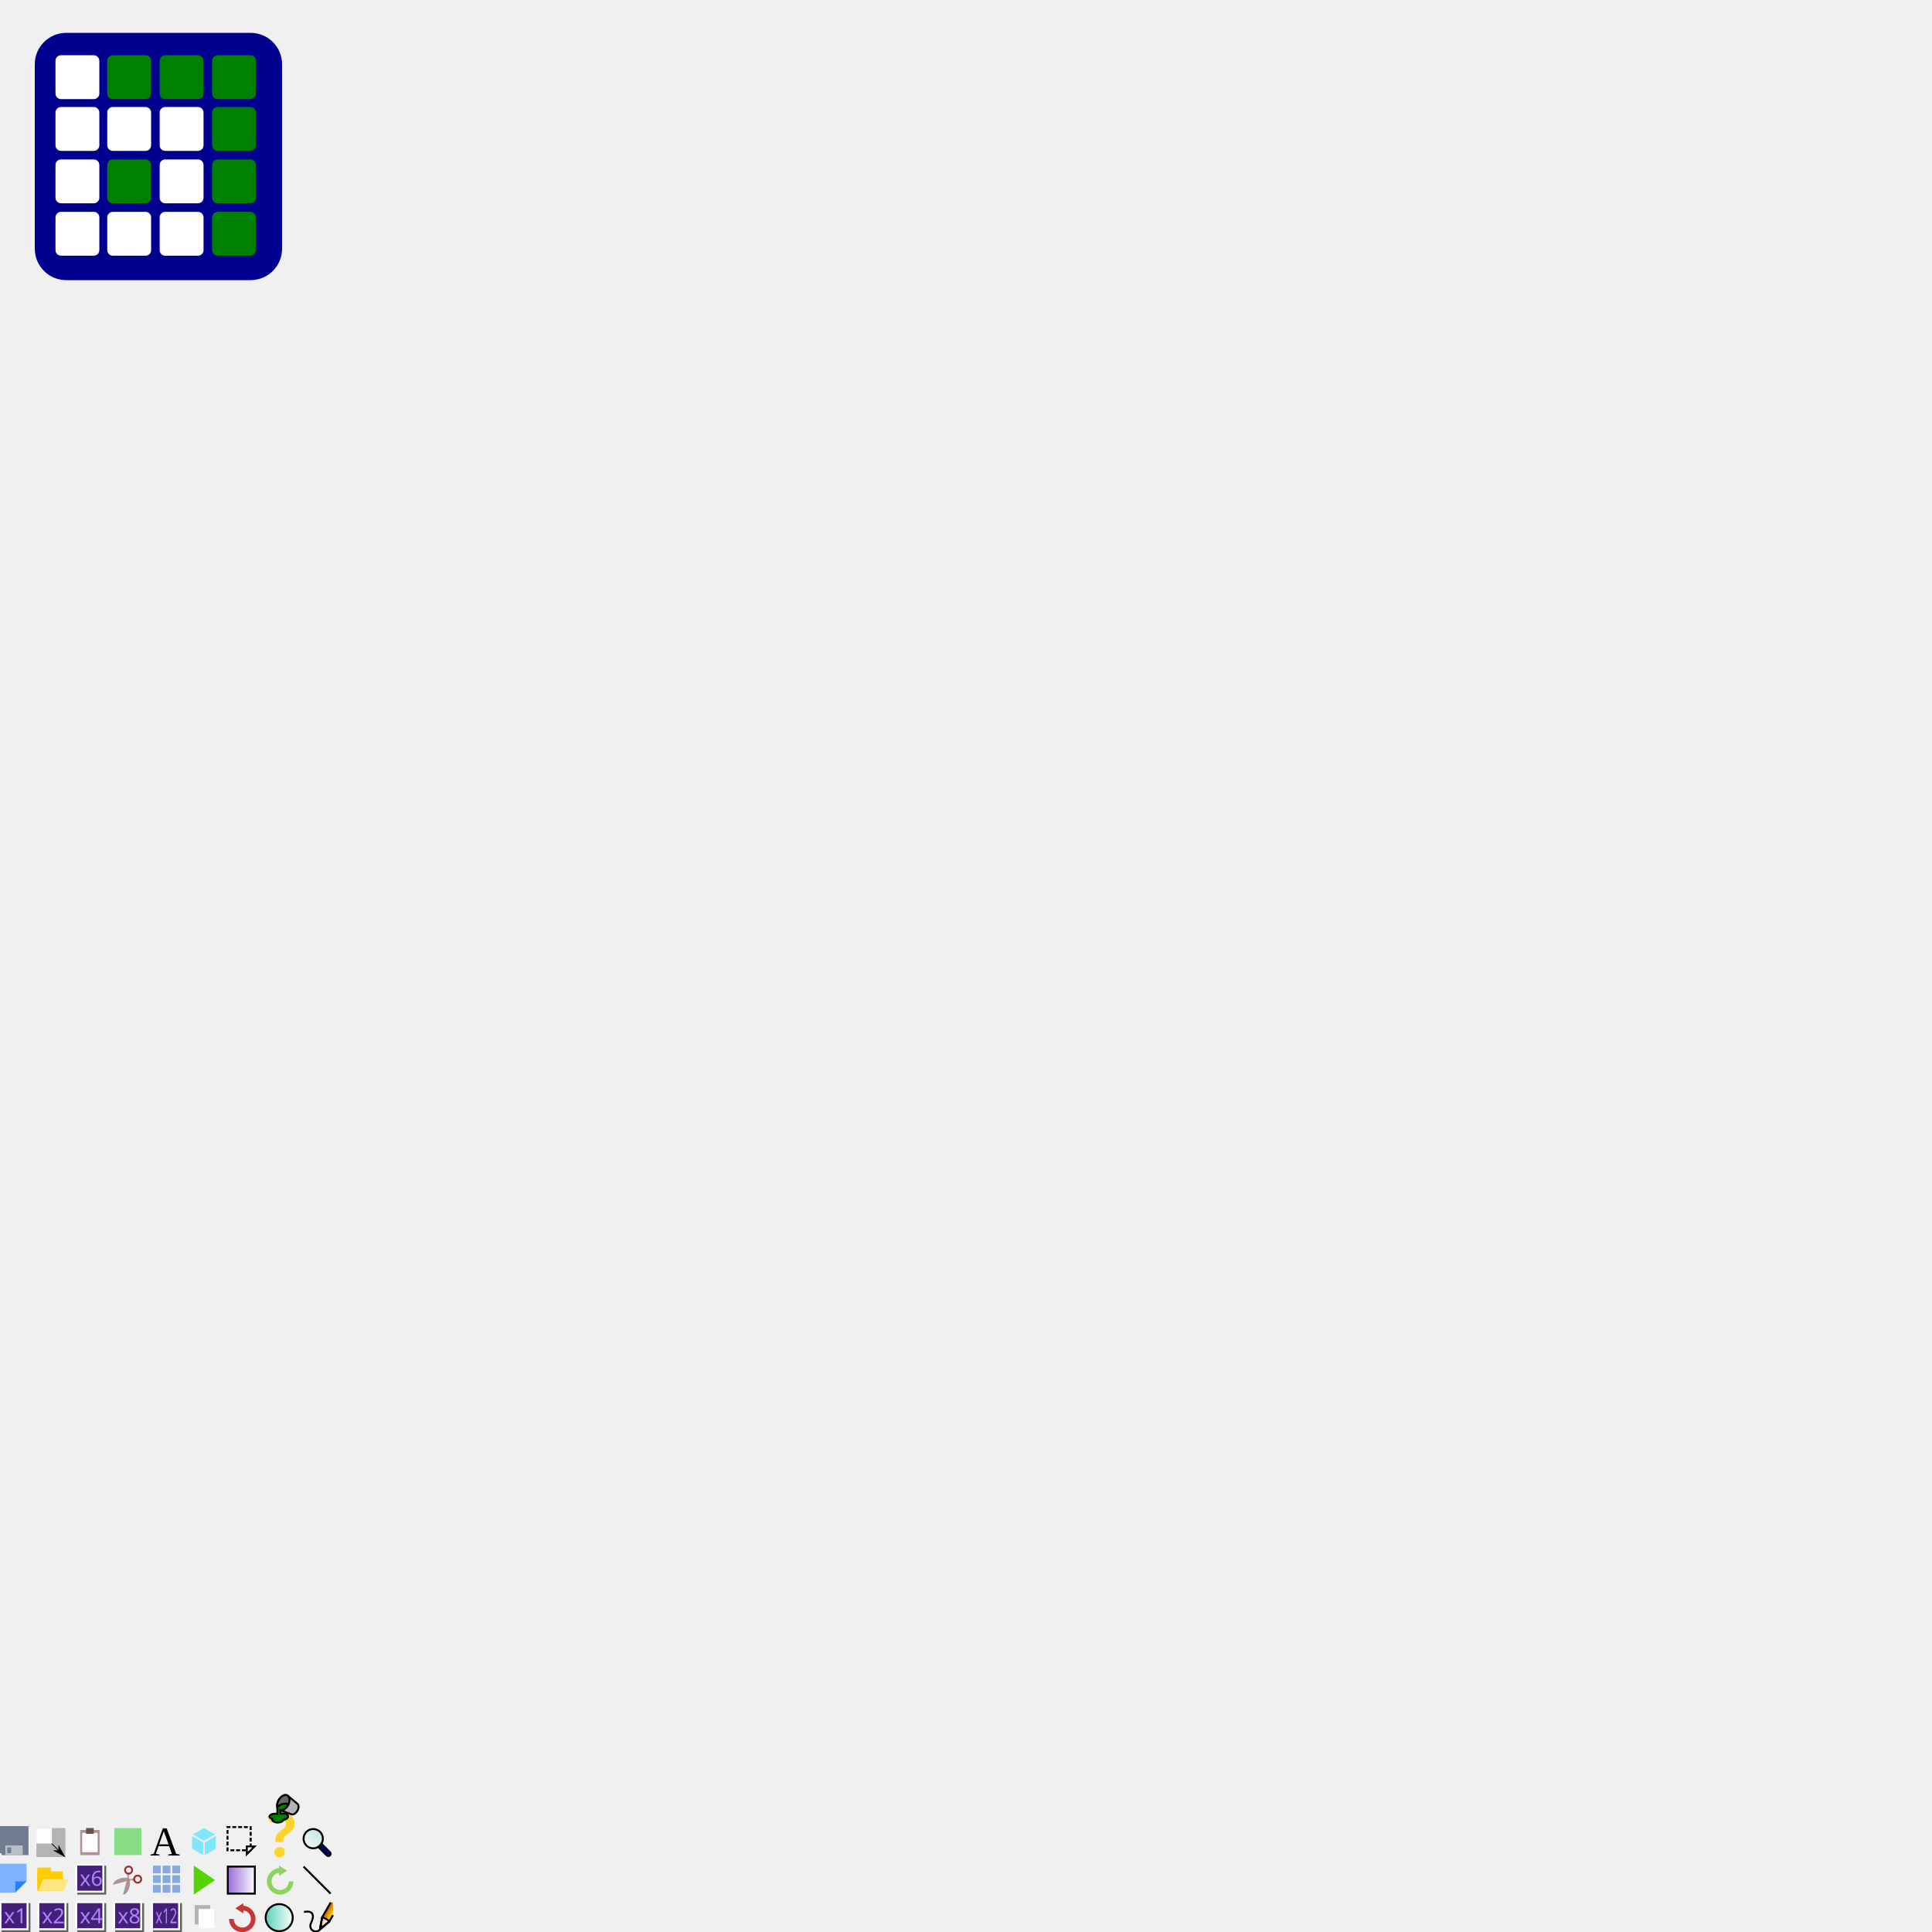
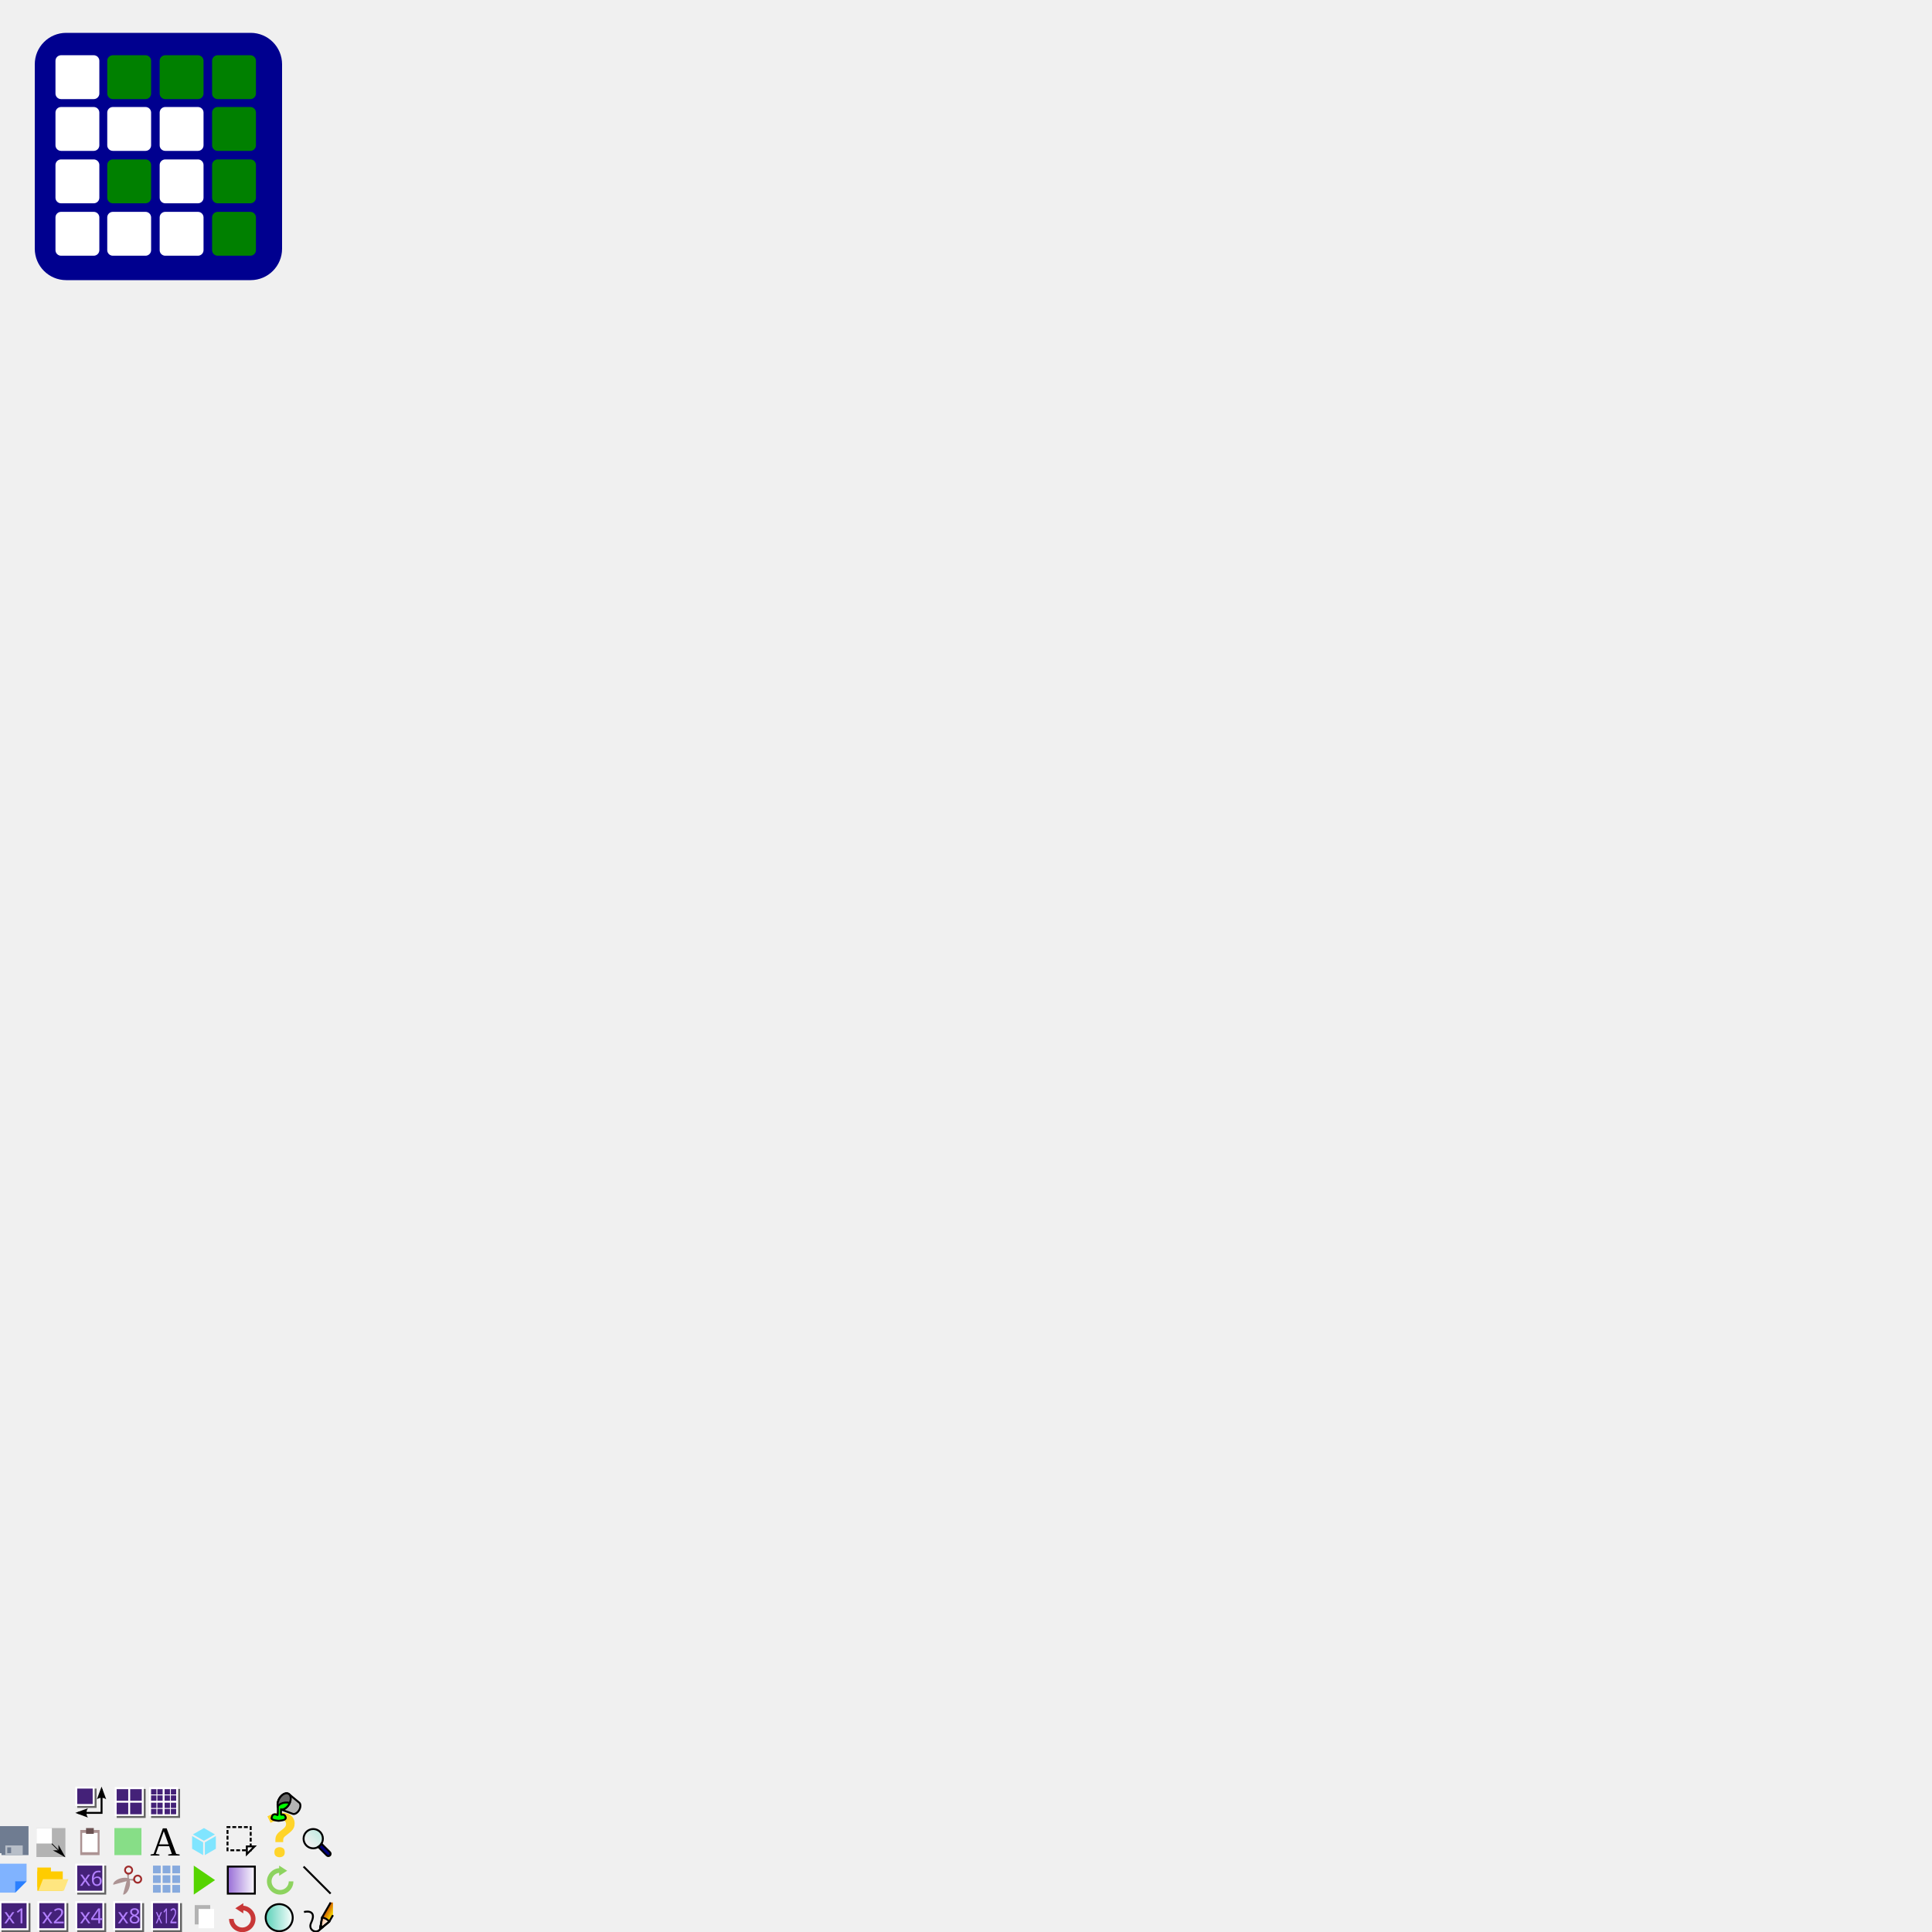
<svg xmlns="http://www.w3.org/2000/svg" xmlns:xlink="http://www.w3.org/1999/xlink" width="1000" height="1000" id="svg2" version="1.1">
  <defs id="defs4">
+     <marker orient="auto" refY="0.0" refX="0.0" id="Arrow1Sstart" style="overflow:visible">
+       <path id="path4897" d="M 0.0,0.0 L 5.0,-5.0 L -12.5,0.0 L 5.0,5.0 L 0.0,0.0 z " style="fill-rule:evenodd;stroke:#000000;stroke-width:1.0pt" transform="scale(0.2) translate(6,0)" />
+     </marker>
+     <marker orient="auto" refY="0.0" refX="0.0" id="Arrow1Mstart" style="overflow:visible">
+       <path id="path4891" d="M 0.0,0.0 L 5.0,-5.0 L -12.5,0.0 L 5.0,5.0 L 0.0,0.0 z " style="fill-rule:evenodd;stroke:#000000;stroke-width:1.0pt" transform="scale(0.4) translate(10,0)" />
+     </marker>
+     <marker orient="auto" refY="0.0" refX="0.0" id="Arrow2Send" style="overflow:visible;">
+       <path id="path4918" style="fill-rule:evenodd;stroke-width:0.625;stroke-linejoin:round;" d="M 8.719,4.034 L -2.207,0.016 L 8.719,-4.002 C 6.973,-1.63 6.983,1.616 8.719,4.034 z " transform="scale(0.3) rotate(180) translate(-2.3,0)" />
+     </marker>
+     <marker orient="auto" refY="0.0" refX="0.0" id="Arrow2Sstart" style="overflow:visible">
+       <path id="path4915" style="fill-rule:evenodd;stroke-width:0.625;stroke-linejoin:round" d="M 8.719,4.034 L -2.207,0.016 L 8.719,-4.002 C 6.973,-1.63 6.983,1.616 8.719,4.034 z " transform="scale(0.3) translate(-2.3,0)" />
+     </marker>
+     <marker orient="auto" refY="0.0" refX="0.0" id="Arrow2Mend" style="overflow:visible;">
+       <path id="path4912" style="fill-rule:evenodd;stroke-width:0.625;stroke-linejoin:round;" d="M 8.719,4.034 L -2.207,0.016 L 8.719,-4.002 C 6.973,-1.63 6.983,1.616 8.719,4.034 z " transform="scale(0.6) rotate(180) translate(0,0)" />
+     </marker>
+     <marker orient="auto" refY="0.0" refX="0.0" id="Arrow2Lend" style="overflow:visible;">
+       <path id="path4906" style="fill-rule:evenodd;stroke-width:0.625;stroke-linejoin:round;" d="M 8.719,4.034 L -2.207,0.016 L 8.719,-4.002 C 6.973,-1.63 6.983,1.616 8.719,4.034 z " transform="scale(1.1) rotate(180) translate(1,0)" />
+     </marker>
+     <marker orient="auto" refY="0.0" refX="0.0" id="Arrow2Mstart" style="overflow:visible">
+       <path id="path4909" style="fill-rule:evenodd;stroke-width:0.625;stroke-linejoin:round" d="M 8.719,4.034 L -2.207,0.016 L 8.719,-4.002 C 6.973,-1.63 6.983,1.616 8.719,4.034 z " transform="scale(0.6) translate(0,0)" />
+     </marker>
    <linearGradient id="linearGradient4405">
      <stop style="stop-color:#656565;stop-opacity:1;" offset="0" id="stop4407" />
      <stop style="stop-color:#afafaf;stop-opacity:1;" offset="1" id="stop4409" />
    </linearGradient>
    <linearGradient id="linearGradient4397">
      <stop style="stop-color:#808080;stop-opacity:1;" offset="0" id="stop4399" />
      <stop style="stop-color:#ffffff;stop-opacity:1;" offset="1" id="stop4401" />
    </linearGradient>
    <linearGradient id="linearGradient4182">
      <stop style="stop-color:#ffb380;stop-opacity:1;" offset="0" id="stop4184" />
      <stop style="stop-color:#ffffff;stop-opacity:1;" offset="1" id="stop4186" />
    </linearGradient>
    <linearGradient id="linearGradient4133">
      <stop style="stop-color:#ca5100;stop-opacity:1;" offset="0" id="stop4135" />
      <stop style="stop-color:#ffea00;stop-opacity:1;" offset="1" id="stop4137" />
    </linearGradient>
    <linearGradient id="linearGradient3923">
      <stop style="stop-color:#afe9dd;stop-opacity:0.784;" offset="0" id="stop3925" />
      <stop style="stop-color:#afe9dd;stop-opacity:0;" offset="1" id="stop3927" />
    </linearGradient>
    <linearGradient id="linearGradient3911">
      <stop style="stop-color:#9468d5;stop-opacity:1;" offset="0" id="stop3913" />
      <stop style="stop-color:#ffffff;stop-opacity:1;" offset="1" id="stop3915" />
    </linearGradient>
    <linearGradient id="linearGradient3903">
      <stop style="stop-color:#56d0b7;stop-opacity:1;" offset="0" id="stop3905" />
      <stop style="stop-color:#ffffff;stop-opacity:1;" offset="1" id="stop3907" />
    </linearGradient>
    <marker orient="auto" refY="0.0" refX="0.0" id="Arrow1Lend" style="overflow:visible;">
      <path id="path4332" d="M 0.0,0.0 L 5.0,-5.0 L -12.5,0.0 L 5.0,5.0 L 0.0,0.0 z " style="fill-rule:evenodd;stroke:#000000;stroke-width:1.0pt;" transform="scale(0.8) rotate(180) translate(12.5,0)" />
    </marker>
    <marker orient="auto" refY="0" refX="0" id="Arrow1Lend-6" style="overflow:visible">
      <path id="path4332-0" d="M 0,0 5,-5 -12.5,0 5,5 0,0 z" style="fill-rule:evenodd;stroke:#000000;stroke-width:1pt" transform="matrix(-0.8,0,0,-0.8,-10,0)" />
    </marker>
    <linearGradient xlink:href="#linearGradient3923-2" id="linearGradient3944-5" gradientUnits="userSpaceOnUse" x1="149.774" y1="881.021" x2="142.109" y2="888.686" />
    <linearGradient id="linearGradient3923-2">
      <stop style="stop-color:#afe9dd;stop-opacity:0.784;" offset="0" id="stop3925-3" />
      <stop style="stop-color:#afe9dd;stop-opacity:0;" offset="1" id="stop3927-1" />
    </linearGradient>
    <linearGradient xlink:href="#linearGradient3911-8" id="linearGradient3917-6" x1="234.982" y1="80.362" x2="249.982" y2="80.362" gradientUnits="userSpaceOnUse" gradientTransform="translate(-3,-9)" />
    <linearGradient id="linearGradient3911-8">
      <stop style="stop-color:#9468d5;stop-opacity:1;" offset="0" id="stop3913-8" />
      <stop style="stop-color:#ffffff;stop-opacity:1;" offset="1" id="stop3915-2" />
    </linearGradient>
    <linearGradient y2="80.362" x2="249.982" y1="80.362" x1="234.982" gradientTransform="translate(115.6953,-780.9687)" gradientUnits="userSpaceOnUse" id="linearGradient4027" xlink:href="#linearGradient3911-8" />
    <linearGradient xlink:href="#linearGradient3903-7" id="linearGradient3909-7" x1="143.848" y1="910.5" x2="152.152" y2="910.5" gradientUnits="userSpaceOnUse" />
    <linearGradient id="linearGradient3903-7">
      <stop style="stop-color:#56d0b7;stop-opacity:1;" offset="0" id="stop3905-1" />
      <stop style="stop-color:#ffffff;stop-opacity:1;" offset="1" id="stop3907-2" />
    </linearGradient>
    <linearGradient y2="910.5" x2="152.152" y1="910.5" x1="143.848" gradientUnits="userSpaceOnUse" id="linearGradient4061" xlink:href="#linearGradient3903-7" />
    <linearGradient id="linearGradient4133-0">
      <stop style="stop-color:#ca5100;stop-opacity:1;" offset="0" id="stop4135-2" />
      <stop style="stop-color:#ffea00;stop-opacity:1;" offset="1" id="stop4137-4" />
    </linearGradient>
    <linearGradient id="linearGradient4182-0">
      <stop style="stop-color:#ffb380;stop-opacity:1;" offset="0" id="stop4184-3" />
      <stop style="stop-color:#ffffff;stop-opacity:1;" offset="1" id="stop4186-7" />
    </linearGradient>
    <linearGradient xlink:href="#linearGradient4133-0" id="linearGradient4380" gradientUnits="userSpaceOnUse" gradientTransform="matrix(0.2950234,0.1703349,-0.1703318,0.2950286,295.4321,656.7085)" x1="198.562" y1="862.781" x2="212.625" y2="862.781" />
    <linearGradient xlink:href="#linearGradient4182-0" id="linearGradient4382" gradientUnits="userSpaceOnUse" gradientTransform="matrix(0.2950234,0.1703349,-0.1703318,0.2950286,436.3596,-984.6072)" x1="217.062" y1="860.891" x2="231.125" y2="860.891" />
    <linearGradient id="linearGradient4397-3">
      <stop style="stop-color:#808080;stop-opacity:1;" offset="0" id="stop4399-2" />
      <stop style="stop-color:#ffffff;stop-opacity:1;" offset="1" id="stop4401-5" />
    </linearGradient>
    <linearGradient id="linearGradient4405-8">
      <stop style="stop-color:#656565;stop-opacity:1;" offset="0" id="stop4407-3" />
      <stop style="stop-color:#afafaf;stop-opacity:1;" offset="1" id="stop4409-2" />
    </linearGradient>
  </defs>
  <g id="layer1" transform="translate(-67.85714,827.6378)">
    <g id="g3768" transform="matrix(1.227397,0,0,1.227397,-90.71272,95.08751)">
      <rect rx="13.255" ry="13.255" y="-737.924" x="143.857" height="104.286" width="104.286" id="rect3757" style="fill:#00008f;fill-opacity:1;stroke:none" />
      <rect style="fill:#ffffff;fill-opacity:1;stroke:none" id="rect3759" width="18.498" height="18.498" x="196.525" y="-684.541" ry="2.351" rx="2.351" />
      <rect rx="2.351" ry="2.351" y="-684.541" x="174.419" height="18.498" width="18.498" id="rect3761" style="fill:#008000;fill-opacity:1;stroke:none" />
      <rect style="fill:#ffffff;fill-opacity:1;stroke:none" id="rect3763" width="18.498" height="18.498" x="174.419" y="-706.647" ry="2.351" rx="2.351" />
      <rect rx="2.351" ry="2.351" y="-662.435" x="174.419" height="18.498" width="18.498" id="rect3765" style="fill:#ffffff;fill-opacity:1;stroke:none" />
      <rect style="fill:#ffffff;fill-opacity:1;stroke:none" id="rect3767" width="18.498" height="18.498" x="196.525" y="-662.435" ry="2.351" rx="2.351" />
      <rect rx="2.351" ry="2.351" y="-662.435" x="218.631" height="18.498" width="18.498" id="rect3769" style="fill:#008000;fill-opacity:1;stroke:none" />
      <rect style="fill:#008000;fill-opacity:1;stroke:none" id="rect3771" width="18.498" height="18.498" x="218.631" y="-684.541" ry="2.351" rx="2.351" />
      <rect rx="2.351" ry="2.351" y="-706.647" x="218.631" height="18.498" width="18.498" id="rect3773" style="fill:#008000;fill-opacity:1;stroke:none" />
      <rect style="fill:#ffffff;fill-opacity:1;stroke:none" id="rect3775" width="18.498" height="18.498" x="196.525" y="-706.647" ry="2.351" rx="2.351" />
      <rect style="fill:#ffffff;fill-opacity:1;stroke:none" id="rect3777" width="18.498" height="18.498" x="152.586" y="-684.541" ry="2.351" rx="2.351" />
      <rect rx="2.351" ry="2.351" y="-706.647" x="152.586" height="18.498" width="18.498" id="rect3779" style="fill:#ffffff;fill-opacity:1;stroke:none" />
      <rect style="fill:#ffffff;fill-opacity:1;stroke:none" id="rect3781" width="18.498" height="18.498" x="152.586" y="-662.435" ry="2.351" rx="2.351" />
      <rect rx="2.351" ry="2.351" y="-728.481" x="174.419" height="18.498" width="18.498" id="rect3783" style="fill:#008000;fill-opacity:1;stroke:none" />
      <rect style="fill:#008000;fill-opacity:1;stroke:none" id="rect3785" width="18.498" height="18.498" x="218.631" y="-728.481" ry="2.351" rx="2.351" />
      <rect rx="2.351" ry="2.351" y="-728.481" x="196.525" height="18.498" width="18.498" id="rect3787" style="fill:#008000;fill-opacity:1;stroke:none" />
      <rect style="fill:#ffffff;fill-opacity:1;stroke:none" id="rect3789" width="18.498" height="18.498" x="152.586" y="-728.481" ry="2.351" rx="2.351" />
    </g>
    <g id="g3823" transform="translate(-282.1193,844.6357)">
      <rect y="-707.638" x="349.732" height="16" width="16" id="rect3810" style="fill:#2a7fff;fill-opacity:0;stroke:none" />
      <path id="rect3798" d="m 281.875,120 0,15 8.125,0 5.875,-5.875 0,-9.125 -14,0 z" style="fill:#80b3ff;fill-opacity:1;stroke:none" transform="translate(67.85714,-827.6378)" />
      <path id="rect3802" d="m 357.857,-692.638 5.875,-5.875 -5.875,0 0,5.875 z" style="fill:#2a7fff;fill-opacity:1;stroke:none" />
    </g>
    <g id="g3836" transform="translate(18.875,0)" />
    <g id="g3846" transform="matrix(1.00625,0,0,1,37.75715,-19.36428)">
      <rect style="fill:#2a7fff;fill-opacity:0;stroke:none" id="rect3848" width="16" height="16" x="49.107" y="156.362" />
      <g id="g3884" transform="translate(-307.125,861.875)" style="fill:#ffcc00">
        <rect y="-701.513" x="356.232" height="10" width="13.086" id="rect3854" style="fill:#ffcc00;fill-opacity:1;stroke:none" />
        <rect style="fill:#ffcc00;fill-opacity:1;stroke:none" id="rect3856" width="7" height="10" x="356.232" y="-703.513" />
        <rect transform="matrix(1,0,-0.3630282,0.9317782,0,0)" style="fill:#ffe680;fill-opacity:1;stroke:none" id="rect3858" width="13.086" height="6.439" x="87.389" y="-748.582" />
      </g>
    </g>
    <g id="g3794" transform="translate(-0.244316,0.07309797)">
      <rect style="fill:#000000;fill-opacity:0.588;stroke:none" id="rect3014" width="15" height="15" x="68.857" y="157.362" />
      <rect y="156.362" x="67.857" height="15" width="15" id="rect3012" style="fill:#ffffff;fill-opacity:1;stroke:none" />
      <rect style="fill:#442178;fill-opacity:1;stroke:none" id="rect3788" width="13" height="13" x="68.857" y="157.362" />
      <text xml:space="preserve" style="font-size:10.785px;font-style:normal;font-weight:normal;line-height:125%;letter-spacing:0px;word-spacing:0px;fill:#b380ff;fill-opacity:1;stroke:none;font-family:Sans" x="70.149" y="167.796" id="text3790">
        <tspan id="tspan3792" x="70.149" y="167.796" style="font-style:normal;font-variant:normal;font-weight:normal;font-stretch:normal;fill:#b380ff;font-family:Tahoma;-inkscape-font-specification:Tahoma">x1</tspan>
      </text>
    </g>
    <g transform="translate(19.36407,0.07309797)" id="g3801">
      <rect y="157.362" x="68.857" height="15" width="15" id="rect3803" style="fill:#000000;fill-opacity:0.588;stroke:none" />
      <rect style="fill:#ffffff;fill-opacity:1;stroke:none" id="rect3805" width="15" height="15" x="67.857" y="156.362" />
      <rect y="157.362" x="68.857" height="13" width="13" id="rect3807" style="fill:#442178;fill-opacity:1;stroke:none" />
      <text id="text3809" y="167.796" x="70.149" style="font-size:10.785px;font-style:normal;font-weight:normal;line-height:125%;letter-spacing:0px;word-spacing:0px;fill:#b380ff;fill-opacity:1;stroke:none;font-family:Sans" xml:space="preserve">
        <tspan style="font-style:normal;font-variant:normal;font-weight:normal;font-stretch:normal;fill:#b380ff;font-family:Tahoma;-inkscape-font-specification:Tahoma" y="167.796" x="70.149" id="tspan3811">x2</tspan>
      </text>
    </g>
    <g id="g3813" transform="translate(38.97245,0.07309797)">
      <rect style="fill:#000000;fill-opacity:0.588;stroke:none" id="rect3815" width="15" height="15" x="68.857" y="157.362" />
      <rect y="156.362" x="67.857" height="15" width="15" id="rect3817" style="fill:#ffffff;fill-opacity:1;stroke:none" />
      <rect style="fill:#442178;fill-opacity:1;stroke:none" id="rect3819" width="13" height="13" x="68.857" y="157.362" />
      <text xml:space="preserve" style="font-size:10.785px;font-style:normal;font-weight:normal;line-height:125%;letter-spacing:0px;word-spacing:0px;fill:#b380ff;fill-opacity:1;stroke:none;font-family:Sans" x="70.149" y="167.796" id="text3821">
        <tspan id="tspan3823" x="70.149" y="167.796" style="font-style:normal;font-variant:normal;font-weight:normal;font-stretch:normal;fill:#b380ff;font-family:Tahoma;-inkscape-font-specification:Tahoma">x4</tspan>
      </text>
    </g>
    <g transform="translate(58.58084,0.07309797)" id="g3825">
      <rect y="157.362" x="68.857" height="15" width="15" id="rect3827" style="fill:#000000;fill-opacity:0.588;stroke:none" />
      <rect style="fill:#ffffff;fill-opacity:1;stroke:none" id="rect3829" width="15" height="15" x="67.857" y="156.362" />
      <rect y="157.362" x="68.857" height="13" width="13" id="rect3831" style="fill:#442178;fill-opacity:1;stroke:none" />
      <text id="text3833" y="167.796" x="70.149" style="font-size:10.785px;font-style:normal;font-weight:normal;line-height:125%;letter-spacing:0px;word-spacing:0px;fill:#b380ff;fill-opacity:1;stroke:none;font-family:Sans" xml:space="preserve">
        <tspan style="font-style:normal;font-variant:normal;font-weight:normal;font-stretch:normal;fill:#b380ff;font-family:Tahoma;-inkscape-font-specification:Tahoma" y="167.796" x="70.149" id="tspan3835">x8</tspan>
      </text>
    </g>
    <g id="g3837" transform="translate(78.21136,0.07309797)" />
    <g transform="translate(78.16988,0.07309797)" id="g3905" />
    <g transform="translate(78.18922,0.07309797)" id="g3921">
      <rect y="157.362" x="68.857" height="15" width="15" id="rect3923" style="fill:#000000;fill-opacity:0.588;stroke:none" />
      <rect style="fill:#ffffff;fill-opacity:1;stroke:none" id="rect3925" width="15" height="15" x="67.857" y="156.362" />
      <rect y="157.362" x="68.857" height="13" width="13" id="rect3927" style="fill:#442178;fill-opacity:1;stroke:none" />
      <text transform="scale(0.7878901,1.269213)" id="text3929" y="132.205" x="89.059" style="font-size:8.498px;font-style:normal;font-weight:normal;line-height:125%;letter-spacing:0px;word-spacing:0px;fill:#b380ff;fill-opacity:1;stroke:none;font-family:Sans" xml:space="preserve">
        <tspan style="font-style:normal;font-variant:normal;font-weight:normal;font-stretch:normal;fill:#b380ff;font-family:Tahoma;-inkscape-font-specification:Tahoma" y="132.205" x="89.059" id="tspan3931">x12</tspan>
      </text>
    </g>
    <g transform="translate(38.97245,-19.36428)" id="g3933">
      <rect y="157.362" x="68.857" height="15" width="15" id="rect3935" style="fill:#000000;fill-opacity:0.588;stroke:none" />
      <rect style="fill:#ffffff;fill-opacity:1;stroke:none" id="rect3937" width="15" height="15" x="67.857" y="156.362" />
      <rect y="157.362" x="68.857" height="13" width="13" id="rect3939" style="fill:#442178;fill-opacity:1;stroke:none" />
      <text id="text3941" y="167.796" x="70.149" style="font-size:10.785px;font-style:normal;font-weight:normal;line-height:125%;letter-spacing:0px;word-spacing:0px;fill:#b380ff;fill-opacity:1;stroke:none;font-family:Sans" xml:space="preserve">
        <tspan style="font-style:normal;font-variant:normal;font-weight:normal;font-stretch:normal;fill:#b380ff;font-family:Tahoma;-inkscape-font-specification:Tahoma" y="167.796" x="70.149" id="tspan3943">x6</tspan>
      </text>
    </g>
    <g transform="translate(-282.1193,828.3234)" id="g3978">
      <rect style="fill:#2a7fff;fill-opacity:0;stroke:none" id="rect3980" width="16" height="16" x="349.732" y="-710.763" />
      <g id="g4018" transform="translate(-7.124993,0)">
        <path id="rect3945" d="m 356.857,-710.763 0,14 1,0 0,1 14,0 0,-15 -15,0 z" style="fill:#6f7c91;fill-opacity:1;stroke:none" />
        <path id="rect3947" d="m 359.857,-700.763 0,5 9,0 0,-5 -9,0 z m 1,1 2,0 0,3 -2,0 0,-3 z" style="fill:#b7bec8;fill-opacity:1;stroke:none" />
      </g>
    </g>
    <g id="g3861" transform="translate(-223.6579,828.0109)">
      <rect y="-710.45" x="349.732" height="16" width="16" id="rect3863" style="fill:#2a7fff;fill-opacity:0;stroke:none" />
      <rect style="fill:#87de87;fill-opacity:1;stroke:none" id="rect3828" width="14" height="14" x="350.732" y="-709.45" />
    </g>
    <g transform="translate(-203.6858,847.4482)" id="g3891">
      <rect style="fill:#2a7fff;fill-opacity:0;stroke:none" id="rect3893" width="16" height="16" x="349.732" y="-710.45" />
      <path style="fill:#87aade;fill-opacity:1;stroke:none" d="m 350.732,-709.45 0,4 4,0 0,-4 -4,0 z m 5,0 0,4 4,0 0,-4 -4,0 z m 5,0 0,4 4,0 0,-4 -4,0 z m -10,5 0,4 4,0 0,-4 -4,0 z m 5,0 0,4 4,0 0,-4 -4,0 z m 5,0 0,4 4,0 0,-4 -4,0 z m -10,5 0,4 4,0 0,-4 -4,0 z m 5,0 0,4 4,0 0,-4 -4,0 z m 5,0 0,4 4,0 0,-4 -4,0 z" id="rect3830" />
    </g>
    <g id="g3897" transform="translate(-185.241,826.6671)">
      <rect y="-709.107" x="350.677" height="16" width="16" id="rect3899" style="fill:#2a7fff;fill-opacity:0;stroke:none" />
      <path style="fill:#80e5ff;fill-opacity:1;stroke:none" d="m 358.662,-708.107 -5.719,3.281 5.719,3.312 5.688,-3.312 -5.688,-3.281 z m -6.125,4.125 0,6.594 5.688,3.281 0.031,-6.594 -5.719,-3.281 z m 12.281,0 -5.688,3.281 0,6.594 5.688,-3.281 0,-6.594 z" id="rect3851" />
    </g>
    <g transform="translate(-203.9768,827.951)" id="g3943">
      <rect style="fill:#2a7fff;fill-opacity:0;stroke:none" id="rect3946" width="16" height="16" x="349.732" y="-710.39" />
      <text xml:space="preserve" style="font-size:21.333px;font-style:normal;font-weight:normal;line-height:125%;letter-spacing:0px;word-spacing:0px;fill:#000000;fill-opacity:1;stroke:none;font-family:Times new roman;-inkscape-font-specification:Times new roman" x="349.565" y="-695.167" id="text3939">
        <tspan id="tspan3941" x="349.565" y="-695.167">A</tspan>
      </text>
    </g>
    <g id="g4006" transform="translate(-164.469,866.5994)">
      <rect y="-710.164" x="349.732" height="16" width="16" id="rect4008" style="fill:#2a7fff;fill-opacity:0;stroke:none" />
      <path style="fill:#c83737;fill-opacity:1;stroke:none" d="m 358.263,-709.164 -4.144,2.646 4.144,2.646 0,-1.558 c 2.214,0.259 3.93,2.134 3.93,4.418 0,2.461 -1.991,4.461 -4.452,4.461 -2.461,0 -4.461,-1.999 -4.461,-4.461 l -2.397,0 c 0,3.784 3.074,6.849 6.858,6.849 3.784,0 6.841,-3.066 6.841,-6.849 0,-3.608 -2.78,-6.565 -6.319,-6.832 z" id="path3989" />
    </g>
    <g transform="matrix(-1,0,0,1,570.6037,847.162)" id="g4030">
      <rect style="fill:#2a7fff;fill-opacity:0;stroke:none" id="rect4032" width="16" height="16" x="349.732" y="-710.164" />
      <path id="path4034" d="m 358.263,-709.164 -4.144,2.646 4.144,2.646 0,-1.558 c 2.214,0.259 3.93,2.134 3.93,4.418 0,2.461 -1.991,4.461 -4.452,4.461 -2.461,0 -4.461,-1.999 -4.461,-4.461 l -2.397,0 c 0,3.784 3.074,6.849 6.858,6.849 3.784,0 6.841,-3.066 6.841,-6.849 0,-3.608 -2.78,-6.565 -6.319,-6.832 z" style="fill:#8dd35f;fill-opacity:1;stroke:none" />
    </g>
    <g transform="translate(-144.9334,824.8415)" id="g4040">
      <rect style="fill:#2a7fff;fill-opacity:0;stroke:none" id="rect4042" width="16" height="16" x="349.732" y="-707.281" />
      <text xml:space="preserve" style="font-size:31.315px;font-style:normal;font-variant:normal;font-weight:bold;font-stretch:normal;line-height:125%;letter-spacing:0px;word-spacing:0px;fill:#ffd42a;fill-opacity:1;stroke:none;font-family:Aharoni;-inkscape-font-specification:Aharoni Bold" x="351.096" y="-691.587" id="text4036">
        <tspan id="tspan4038" x="351.096" y="-691.587">?</tspan>
      </text>
    </g>
    <g id="g4070" transform="translate(-184.0774,843.1025)">
      <rect y="-706.105" x="349.732" height="16" width="16" id="rect4072" style="fill:#2a7fff;fill-opacity:0;stroke:none" />
      <path style="fill:#55d400;fill-opacity:1;stroke:none" d="m 352.232,-705.105 0,15 11,-7.5 z" id="rect4067" />
    </g>
    <g transform="translate(-222.86,847.4482)" id="g4166">
      <rect style="fill:#2a7fff;fill-opacity:0;stroke:none" id="rect4168" width="16" height="16" x="349.298" y="-710.45" />
      <g transform="translate(164.9205,-849.5196)" id="g4158">
        <path id="path4098" d="m 193.358,147.579 c -0.493,-1.16 -2.696,-1.584 -5.07,-0.948 -2.372,0.636 -4.052,2.102 -3.901,3.352 l 8.971,-2.404 z" style="fill:#ac9393;fill-opacity:1;stroke:none" />
        <path id="rect4107" d="m 195.959,148.608 c -0.968,-0.833 -2.551,-1.148 -4.151,-0.72 -0.17,0.046 -0.314,0.112 -0.474,0.172 l -0.079,-0.295 1.435,-0.384 -0.113,-0.422 c 0.68,0.104 1.408,0.075 2.16,-0.126 0.231,-0.062 0.472,-0.142 0.685,-0.229 l 0.537,2.005 z" style="fill:#ac9393;fill-opacity:1;stroke:none" />
        <path id="path4132" d="m 199.298,146.485 c -0.331,-1.235 -1.601,-1.968 -2.836,-1.637 -1.235,0.331 -1.968,1.601 -1.637,2.836 0.331,1.235 1.601,1.968 2.836,1.637 1.235,-0.331 1.968,-1.601 1.637,-2.836 z m -0.886,0.237 c 0.199,0.741 -0.248,1.514 -0.989,1.712 -0.741,0.199 -1.514,-0.248 -1.712,-0.989 -0.199,-0.741 0.248,-1.514 0.989,-1.712 0.741,-0.199 1.514,0.248 1.712,0.989 z" style="fill:#a02c2c;fill-opacity:1;stroke:none" />
        <path style="fill:#ac9393;fill-opacity:1;stroke:none" d="m 191.868,146.089 c 1.16,0.493 1.584,2.696 0.948,5.07 -0.636,2.372 -2.102,4.052 -3.352,3.901 l 2.404,-8.971 z" id="path4146" />
        <path style="fill:#ac9393;fill-opacity:1;stroke:none" d="m 190.839,143.488 c 0.833,0.968 1.148,2.551 0.72,4.151 -0.046,0.17 -0.112,0.314 -0.172,0.474 l 0.295,0.079 0.384,-1.435 0.422,0.113 c -0.104,-0.68 -0.075,-1.408 0.126,-2.16 0.062,-0.231 0.142,-0.472 0.229,-0.685 l -2.005,-0.537 z" id="path4148" />
        <path style="fill:#a02c2c;fill-opacity:1;stroke:none" d="m 192.962,140.149 c 1.235,0.331 1.968,1.601 1.637,2.836 -0.331,1.235 -1.601,1.968 -2.836,1.637 -1.235,-0.331 -1.968,-1.601 -1.637,-2.836 0.331,-1.235 1.601,-1.968 2.836,-1.637 z m -0.237,0.886 c -0.741,-0.199 -1.514,0.248 -1.712,0.989 -0.199,0.741 0.248,1.514 0.989,1.712 0.741,0.199 1.514,-0.248 1.712,-0.989 0.199,-0.741 -0.248,-1.514 -0.989,-1.712 z" id="path4150" />
      </g>
    </g>
    <g id="g4227" transform="translate(-242.9049,829.4938)">
      <rect y="-711.933" x="349.298" height="16" width="16" id="rect4229" style="fill:#2a7fff;fill-opacity:0;stroke:none" />
      <g transform="translate(129.6342,-840.3525)" id="g4251">
        <rect y="130.419" x="222.664" height="13" width="10" id="rect4208" style="fill:#ac9393;fill-opacity:1;stroke:none" />
        <rect style="fill:#ffffff;fill-opacity:1;stroke:none" id="rect4212" width="8" height="10" x="223.664" y="131.919" />
        <rect style="fill:#6c5353;fill-opacity:1;stroke:none" id="rect4210" width="4" height="3" x="225.664" y="129.419" />
      </g>
    </g>
    <g transform="translate(-183.6433,868.3686)" id="g4283">
      <rect style="fill:#2a7fff;fill-opacity:0;stroke:none" id="rect4285" width="16" height="16" x="349.298" y="-711.933" />
      <g id="g4223" transform="translate(150.9081,-859.7072)">
        <rect y="149.774" x="201.39" height="10" width="8" id="rect4219" style="fill:#b3b3b3;fill-opacity:1;stroke:none" />
        <rect style="fill:#ffffff;fill-opacity:1;stroke:none" id="rect4221" width="8" height="10" x="203.39" y="151.774" />
      </g>
    </g>
    <g transform="translate(-262.586,829.3058)" id="g5315">
      <rect style="fill:#2a7fff;fill-opacity:0;stroke:none" id="rect5317" width="16" height="16" x="349.298" y="-711.745" />
      <g id="g5357" transform="translate(-0.8916626,-0.1879883)">
        <rect style="fill:#b3b3b3;fill-opacity:1;stroke:none" id="rect4321" width="15" height="15" x="350.19" y="-710.557" />
        <rect y="-710.557" x="350.19" height="8" width="8" id="rect4319" style="fill:#ffffff;fill-opacity:1;stroke:none" />
        <path id="path4323" d="m 358.145,-702.469 6.497,6.497" style="fill:none;stroke:#000000;stroke-width:0.4;stroke-linecap:butt;stroke-linejoin:miter;stroke-miterlimit:4;stroke-opacity:1;stroke-dasharray:none;marker-mid:none;marker-end:url(#Arrow1Lend)" />
      </g>
    </g>
    <g transform="translate(-126.1976,826.6671)" id="g3946">
      <rect style="fill:#2a7fff;fill-opacity:0;stroke:none" id="rect3948" width="16" height="16" x="350.677" y="-709.107" />
      <g id="g3940" transform="matrix(0.9998986,0,0,0.9998986,115.7192,-750.9645)">
        <path transform="matrix(0.9050966,0,0,0.9050966,108.9221,-753.1745)" d="m 150.879,885.581 c 0,3.051 -2.473,5.524 -5.524,5.524 -3.051,0 -5.524,-2.473 -5.524,-5.524 0,-3.051 2.473,-5.524 5.524,-5.524 3.051,0 5.524,2.473 5.524,5.524 z" id="path3919" style="fill:url(#linearGradient3944-5);fill-opacity:1;stroke:#000000;stroke-width:1.105;stroke-miterlimit:4;stroke-opacity:1;stroke-dasharray:none" />
        <path id="rect3931" transform="translate(67.85714,-827.6378)" d="m 176.875,878.594 c -0.411,0.669 -0.988,1.245 -1.656,1.656 l 4.406,4.406 c 0.46,0.46 1.196,0.46 1.656,0 0.46,-0.46 0.46,-1.196 0,-1.656 l -4.406,-4.406 z" style="fill:#000080;fill-opacity:1;stroke:#000000;stroke-width:1;stroke-miterlimit:4;stroke-opacity:1;stroke-dasharray:none" />
      </g>
    </g>
    <g id="g3988" transform="translate(-165.4143,846.1045)">
      <rect y="-709.107" x="350.677" height="16" width="16" id="rect3990" style="fill:#2a7fff;fill-opacity:0;stroke:none" />
      <rect style="fill:url(#linearGradient4027);fill-opacity:1;stroke:#000000;stroke-width:1" id="rect3111" width="14" height="14" x="351.177" y="-707.607" />
    </g>
    <g transform="translate(-145.8059,865.5418)" id="g4000">
      <rect style="fill:#2a7fff;fill-opacity:0;stroke:none" id="rect4002" width="16" height="16" x="350.677" y="-709.107" />
      <path style="fill:url(#linearGradient4061);fill-opacity:1;stroke:#000000;stroke-width:0.554;stroke-miterlimit:4;stroke-opacity:1;stroke-dasharray:none" id="path3113" d="m 151.875,910.5 c 0,2.14 -1.735,3.875 -3.875,3.875 -2.14,0 -3.875,-1.735 -3.875,-3.875 0,-2.14 1.735,-3.875 3.875,-3.875 2.14,0 3.875,1.735 3.875,3.875 z" transform="matrix(1.806452,0,0,1.806452,90.82264,-2345.381)" />
    </g>
    <g transform="translate(-126.1976,846.1045)" id="g4080">
      <rect style="fill:#2a7fff;fill-opacity:0;stroke:none" id="rect4082" width="16" height="16" x="350.677" y="-709.107" />
      <path style="fill:none;stroke:#000000;stroke-width:1px;stroke-linecap:butt;stroke-linejoin:miter;stroke-opacity:1" d="m 351.177,-707.607 14,14" id="path4088" />
    </g>
    <g transform="translate(-177.1489,828.2898)" id="g4108">
      <rect style="fill:#2a7fff;fill-opacity:0;stroke:none" id="rect4110" width="16" height="16" x="362.267" y="-710.729" />
      <rect style="fill:none;stroke:#000000;stroke-width:1;stroke-miterlimit:4;stroke-opacity:1;stroke-dasharray:2, 1;stroke-dashoffset:0.5" id="rect4090" width="12" height="12" x="362.767" y="-710.229" />
      <path style="fill:#ffffff;fill-opacity:1;stroke:#000000;stroke-width:1;stroke-miterlimit:4;stroke-opacity:1;stroke-dasharray:none" d="m 376.767,-700.229 -4,0 0,4 z" id="rect4092" />
    </g>
    <g transform="translate(-131.9051,864.6689)" id="g4203">
      <g id="g4353" transform="matrix(0.9667905,0,0,0.9680595,22.96149,-26.09963)">
        <path id="path4159" transform="translate(148.174,-1641.262)" d="m 211.75,937.281 -4.625,8.031 -1.062,6.281 4.906,-4.062 2,-3.469 0,-6.781 -1.219,0 z" style="fill:url(#linearGradient4380);fill-opacity:1;stroke:none" />
        <path id="path4145" d="m 357.49,-695.187 c -0.697,-0.403 -1.44,-0.659 -2.19,-0.785 l -0.011,0.018 -1.054,6.276 4.908,-4.051 0.032,-0.055 c -0.467,-0.543 -1.029,-1.025 -1.685,-1.403 z" style="fill:url(#linearGradient4382);fill-opacity:1;stroke:#000000;stroke-width:1.034;stroke-miterlimit:4;stroke-opacity:1;stroke-dasharray:none;stroke-dashoffset:0.5" />
        <path id="path4155" d="m 355.136,-691.236 c -0.193,-0.111 -0.394,-0.194 -0.601,-0.236 l -0.298,1.795 1.405,-1.156 c -0.14,-0.158 -0.313,-0.291 -0.505,-0.402 z" style="fill:#000000;fill-opacity:1;stroke:#000000;stroke-width:1.034;stroke-miterlimit:4;stroke-opacity:1;stroke-dasharray:none;stroke-dashoffset:0.5" />
        <path id="path4201" d="m 345.627,-698.881 c 2.64,-0.681 6.643,-0.17 3.832,5.706 -1.838,3.842 2.555,6.132 4.684,3.662" style="fill:none;stroke:#000000;stroke-width:1.034;stroke-linecap:butt;stroke-linejoin:miter;stroke-miterlimit:4;stroke-opacity:1;stroke-dasharray:none" />
        <path transform="translate(148.174,-1641.262)" id="path4298" d="m 211.75,937.281 -4.625,8.031 -1.062,6.281 4.906,-4.062 2,-3.469" style="fill:none;stroke:#000000;stroke-width:1.034;stroke-linecap:butt;stroke-miterlimit:4;stroke-opacity:1;stroke-dasharray:none;stroke-dashoffset:0.5" />
      </g>
    </g>
    <g id="g4440" transform="translate(-144.9334,807.0755)">
-       <rect y="-706.874" x="351.781" height="16" width="16" id="rect4442" style="fill:#2a7fff;fill-opacity:0;stroke:none" />
-       <g id="g4431" transform="matrix(0.9411786,0,0,0.9411786,189.2976,-795.8919)">
-         <path id="path4384" d="m 178.254,98.66 c -1.257,2.178 -1.145,4.596 0.251,5.402 l 6.448,2.375 c 1.038,0.599 2.628,-0.233 3.563,-1.852 0.935,-1.619 0.86,-3.413 -0.178,-4.012 l -5.28,-4.397 c -1.396,-0.806 -3.547,0.306 -4.804,2.484 z" style="fill:#b3b3b3;fill-opacity:1;stroke:#000000;stroke-width:1.062" />
-         <path style="fill:#666666;fill-opacity:1;stroke:#000000;stroke-width:1.062" d="m 178.254,98.66 c -1.257,2.178 -1.145,4.596 0.251,5.402 1.396,0.806 3.547,-0.306 4.804,-2.484 1.257,-2.178 1.145,-4.596 -0.251,-5.402 -1.396,-0.806 -3.547,0.306 -4.804,2.484 z" id="path4392" />
-         <path id="path4413" d="m 182.13,100.689 c -0.299,-0.005 -0.622,-0.007 -0.934,0.029 -1.642,0.192 -2.984,0.935 -3.677,1.868 -0.007,0.011 -0.021,0.018 -0.029,0.029 l 0,3.707 c -0.378,-0.082 -0.788,-0.117 -1.226,-0.117 -1.709,0 -3.094,0.693 -3.094,1.547 0,0.581 0.658,1.078 1.605,1.343 -0.051,0.116 -0.087,0.226 -0.087,0.35 0,0.887 1.372,1.605 3.065,1.605 1.596,0 2.891,-0.643 3.035,-1.459 1.482,-0.208 2.598,-0.977 2.598,-1.897 0,-1.08 -0.932,-1.605 -2.802,-1.605 -0.287,0 -1.135,0.019 -1.401,0.058 l 0,-1.868 c 1.345,0.218 3.045,-0.831 4.115,-2.685 0.131,-0.227 0.249,-0.471 0.35,-0.7 -0.47,-0.128 -0.973,-0.197 -1.518,-0.204 z" style="fill:#008000;fill-opacity:1;stroke:#000000;stroke-width:1.062" />
-       </g>
+       <rect y="-707.733" x="352.814" height="16" width="16" id="rect4442" style="fill:#2a7fff;fill-opacity:0;stroke:none" />
+       <g id="g4431" transform="matrix(1.002194,0,0,1.002194,178.697,-802.6444)">
+         <path id="path4384" d="m 178.254,98.66 c -1.257,2.178 -1.145,4.596 0.251,5.402 l 6.448,2.375 c 1.038,0.599 2.628,-0.233 3.563,-1.852 0.935,-1.619 0.86,-3.413 -0.178,-4.012 l -5.28,-4.397 c -1.396,-0.806 -3.547,0.306 -4.804,2.484 z" style="fill:#b3b3b3;fill-opacity:1;stroke:#000000;stroke-width:0.998" />
+         <path style="fill:#666666;fill-opacity:1;stroke:#000000;stroke-width:0.998" d="m 178.254,98.66 c -1.257,2.178 -1.145,4.596 0.251,5.402 1.396,0.806 3.547,-0.306 4.804,-2.484 1.257,-2.178 1.145,-4.596 -0.251,-5.402 -1.396,-0.806 -3.547,0.306 -4.804,2.484 z" id="path4392" />
+         <path id="path4413" d="m 182.13,100.689 c -0.299,-0.005 -0.622,-0.007 -0.934,0.029 -1.642,0.192 -2.984,0.935 -3.677,1.868 -0.007,0.011 -0.021,0.018 -0.029,0.029 0,0 0.145,4.769 -0.18,4.582 -0.325,-0.188 -2.644,-1.526 -3.042,1.659 0.104,0.961 3.408,1.271 3.678,1.282 1.49,-0.244 4.746,-0.238 3.28,-2.592 -0.577,-0.852 -1.558,-0.551 -1.906,-0.557 -0.348,-0.006 -0.137,-2.71 -0.137,-2.71 1.345,0.218 3.045,-0.831 4.115,-2.685 0.131,-0.227 0.249,-0.471 0.35,-0.7 -0.47,-0.128 -0.973,-0.197 -1.518,-0.204 z" style="fill:#00ff00;fill-opacity:1;stroke:#000000;stroke-width:0.998" />
+       </g>
+     </g>
+     <g id="g4499" transform="translate(38.97245,-64.23928)">
+       <g id="g7865" transform="matrix(0.8461538,0,0,0.8461538,10.5934,26.20957)">
+         <rect y="160.907" x="68.858" height="11.818" width="11.818" id="rect4501" style="fill:#000000;fill-opacity:0.588;stroke:none" />
+         <rect style="fill:#ffffff;fill-opacity:1;stroke:none" id="rect4503" width="11.818" height="11.818" x="67.675" y="159.726" />
+         <rect y="160.908" x="68.857" height="9.455" width="9.455" id="rect4505" style="fill:#442178;fill-opacity:1;stroke:none" />
+       </g>
+       <path style="fill:none;stroke:#000000;stroke-width:1px;stroke-linecap:butt;stroke-linejoin:miter;stroke-opacity:1;marker-start:url(#Arrow2Mstart);marker-end:url(#Arrow2Mend)" d="m 81.456,162.687 0,12.256 -12.275,0" id="path4511" />
+     </g>
+     <g id="g7870" transform="translate(59.39016,-59.05065)">
+       <rect style="fill:#000000;fill-opacity:0.588;stroke:none" id="rect7872" width="15" height="15" x="68.857" y="157.362" />
+       <rect y="156.362" x="67.857" height="15" width="15" id="rect7874" style="fill:#ffffff;fill-opacity:1;stroke:none" />
+       <path style="fill:#442178;fill-opacity:1;stroke:none" d="M 60.375 926.062 L 60.375 932.062 L 66.375 932.062 L 66.375 926.062 L 60.375 926.062 z M 67.375 926.062 L 67.375 932.062 L 73.375 932.062 L 73.375 926.062 L 67.375 926.062 z M 60.375 933.062 L 60.375 939.062 L 66.375 939.062 L 66.375 933.062 L 60.375 933.062 z M 67.375 933.062 L 67.375 939.062 L 73.375 939.062 L 73.375 933.062 L 67.375 933.062 z " transform="translate(8.466979,-768.5872)" id="rect7876" />
+     </g>
+     <g transform="translate(77.20266,-59.05065)" id="g7897">
+       <rect y="157.362" x="68.857" height="15" width="15" id="rect7899" style="fill:#000000;fill-opacity:0.588;stroke:none" />
+       <rect style="fill:#ffffff;fill-opacity:1;stroke:none" id="rect7901" width="15" height="15" x="67.857" y="156.362" />
+       <path style="fill:#442178;fill-opacity:1;stroke:none" d="M 78.188 933.062 L 78.188 935.812 L 80.969 935.812 L 80.969 933.062 L 78.188 933.062 z M 81.438 933.062 L 81.438 935.812 L 84.188 935.812 L 84.188 933.062 L 81.438 933.062 z M 78.188 936.281 L 78.188 939.062 L 80.969 939.062 L 80.969 936.281 L 78.188 936.281 z M 81.438 936.281 L 81.438 939.062 L 84.188 939.062 L 84.188 936.281 L 81.438 936.281 z " transform="translate(-9.345521,-768.5872)" id="rect7903" />
+       <path id="path7913" d="m 68.842,157.476 0,2.75 2.781,0 0,-2.75 -2.781,0 z m 3.25,0 0,2.75 2.75,0 0,-2.75 -2.75,0 z m -3.25,3.219 0,2.781 2.781,0 0,-2.781 -2.781,0 z m 3.25,0 0,2.781 2.75,0 0,-2.781 -2.75,0 z" style="fill:#442178;fill-opacity:1;stroke:none" />
+       <path id="path7915" d="m 75.842,164.475 0,2.75 2.781,0 0,-2.75 -2.781,0 z m 3.25,0 0,2.75 2.75,0 0,-2.75 -2.75,0 z m -3.25,3.219 0,2.781 2.781,0 0,-2.781 -2.781,0 z m 3.25,0 0,2.781 2.75,0 0,-2.781 -2.75,0 z" style="fill:#442178;fill-opacity:1;stroke:none" />
+       <path style="fill:#442178;fill-opacity:1;stroke:none" d="m 75.843,157.476 0,2.75 2.781,0 0,-2.75 -2.781,0 z m 3.25,0 0,2.75 2.75,0 0,-2.75 -2.75,0 z m -3.25,3.219 0,2.781 2.781,0 0,-2.781 -2.781,0 z m 3.25,0 0,2.781 2.75,0 0,-2.781 -2.75,0 z" id="path7917" />
    </g>
  </g>
</svg>
